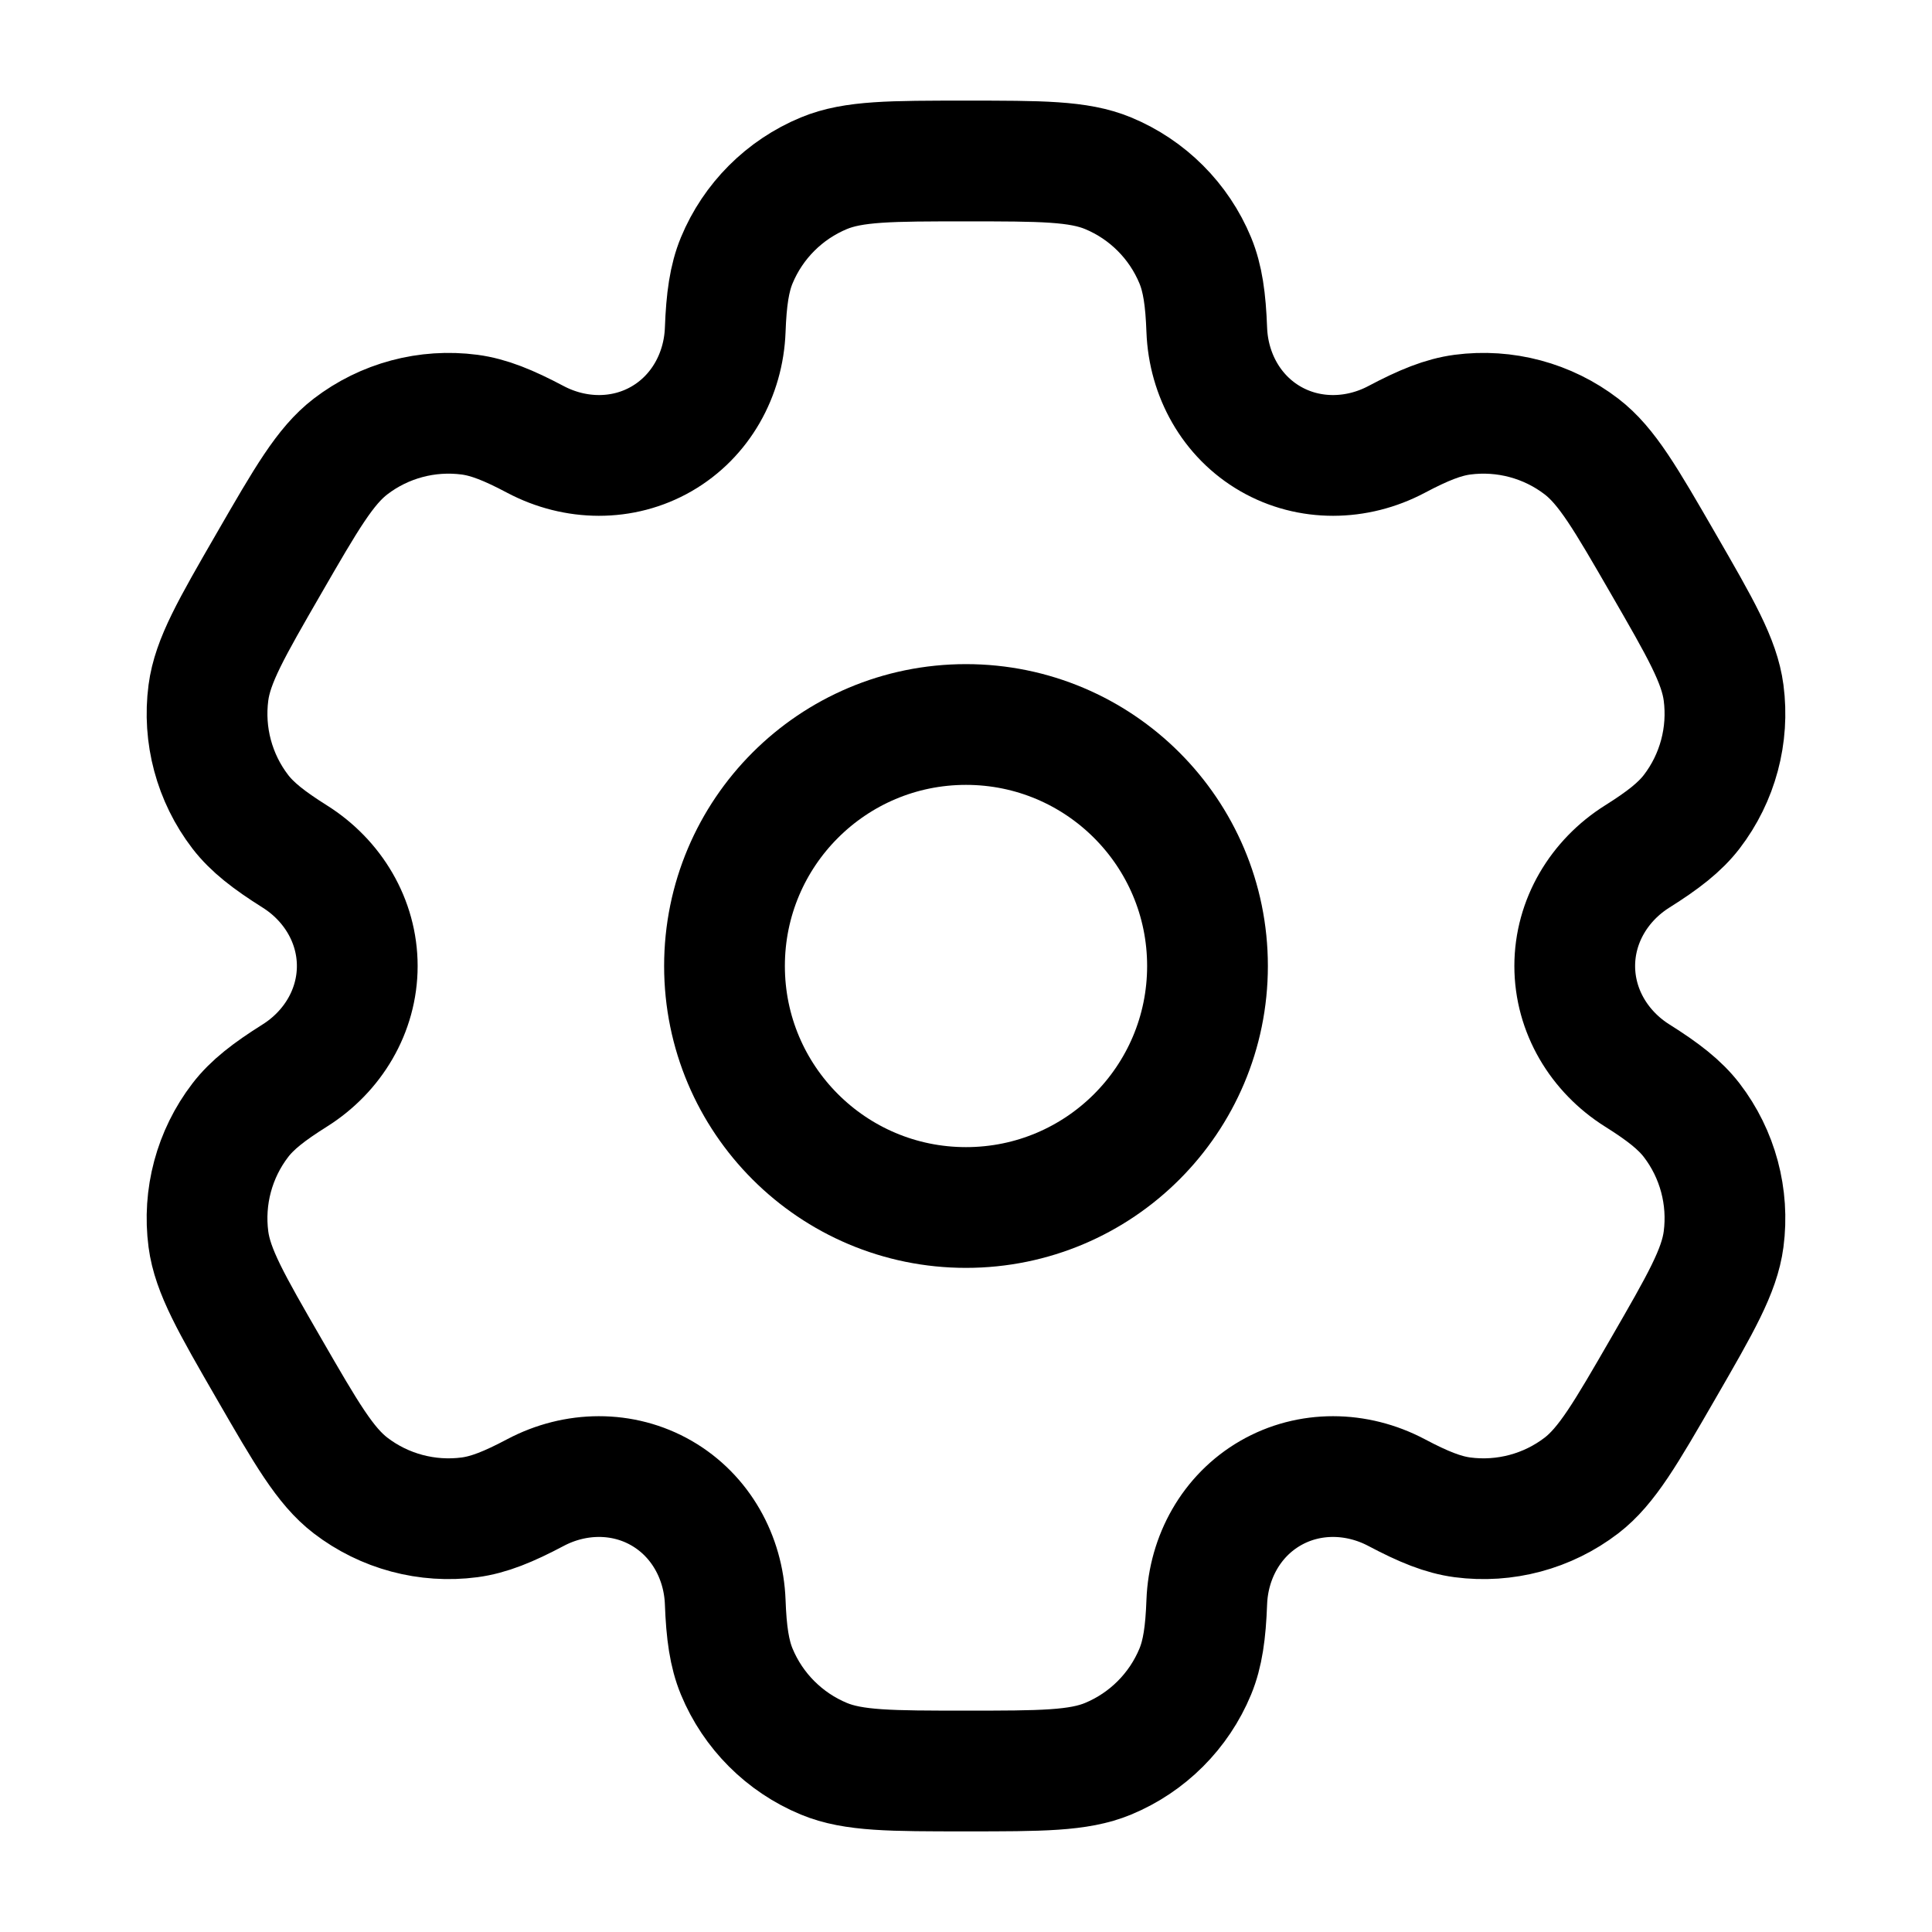
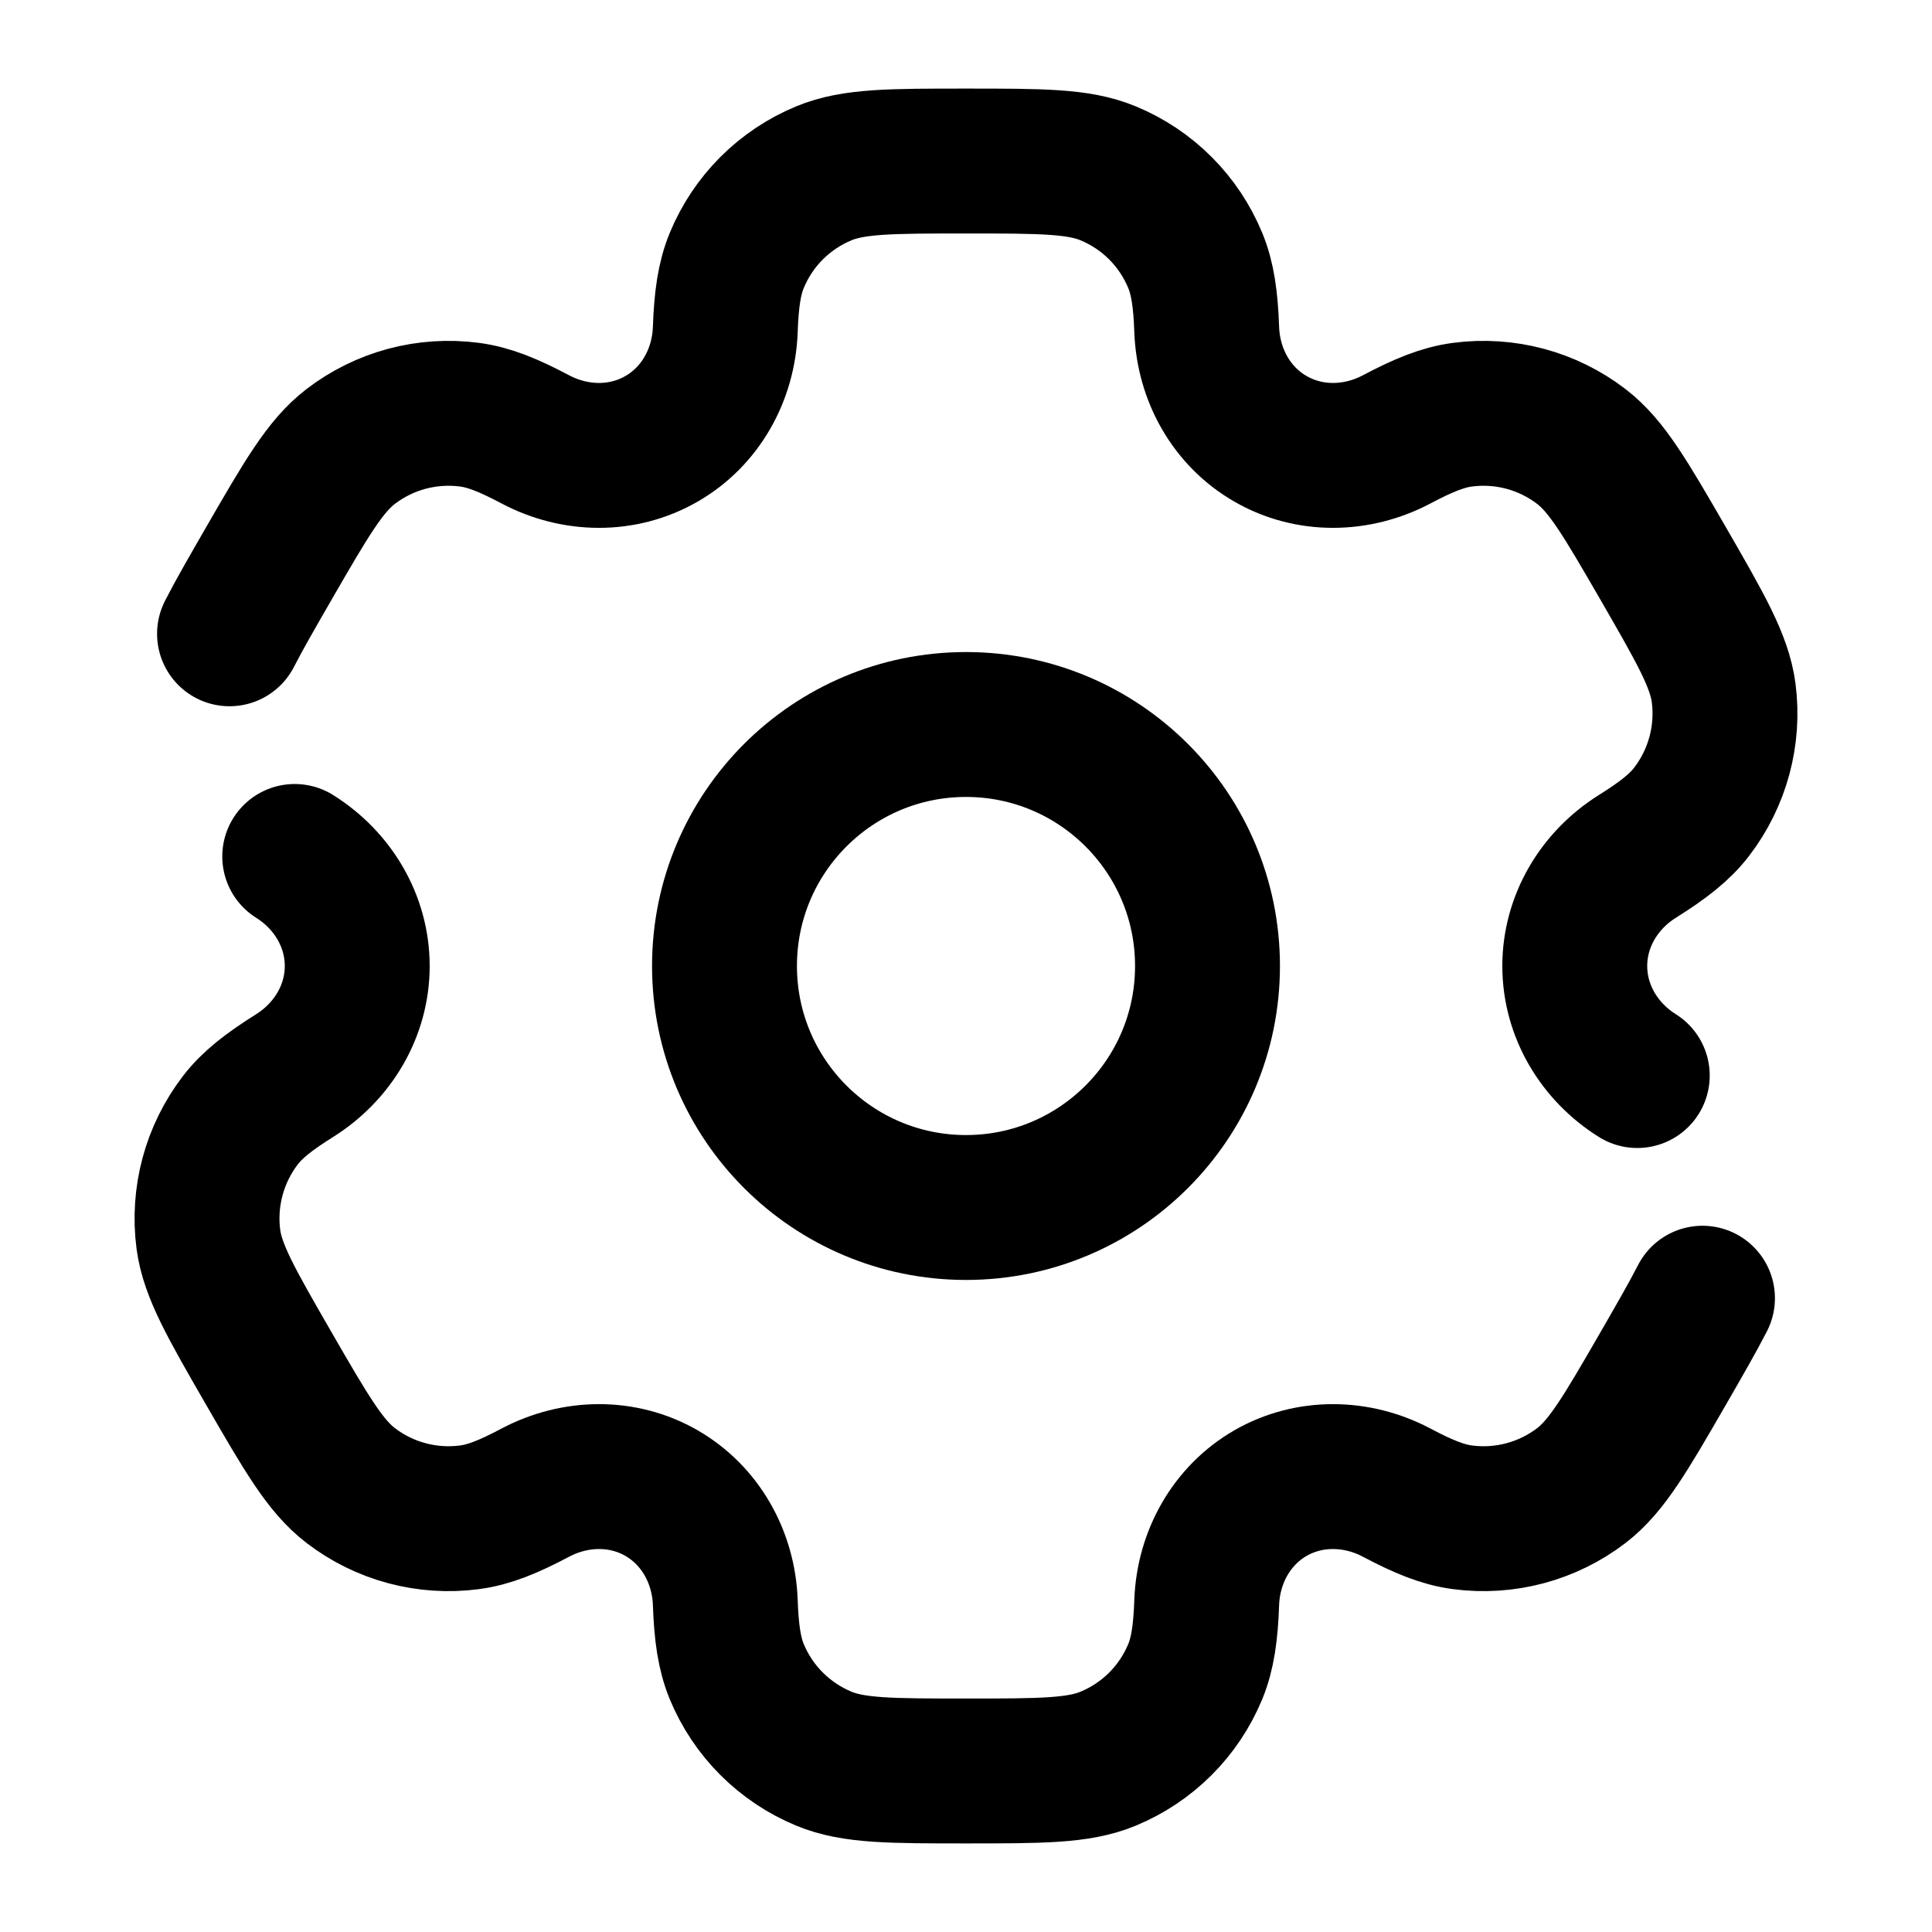
- <svg xmlns="http://www.w3.org/2000/svg" width="24" height="24" viewBox="0 0 24 24" fill="none">
-   <circle cx="12" cy="12" r="3" stroke="black" stroke-width="1.5" />
-   <path d="M13.765 2.152C13.398 2 12.932 2 12 2C11.068 2 10.602 2 10.235 2.152C9.745 2.355 9.355 2.745 9.152 3.235C9.06 3.458 9.023 3.719 9.009 4.098C8.988 4.656 8.702 5.172 8.219 5.451C7.736 5.73 7.146 5.72 6.652 5.459C6.316 5.281 6.073 5.183 5.833 5.151C5.307 5.082 4.775 5.224 4.354 5.547C4.039 5.789 3.806 6.193 3.34 7C2.874 7.807 2.641 8.21 2.589 8.605C2.52 9.131 2.662 9.663 2.985 10.084C3.133 10.276 3.34 10.437 3.661 10.639C4.134 10.936 4.438 11.442 4.438 12C4.438 12.558 4.134 13.064 3.661 13.361C3.34 13.563 3.132 13.724 2.985 13.916C2.662 14.337 2.52 14.869 2.589 15.395C2.641 15.789 2.874 16.193 3.34 17C3.806 17.807 4.039 18.211 4.354 18.453C4.775 18.776 5.307 18.918 5.833 18.849C6.073 18.817 6.316 18.719 6.652 18.541C7.145 18.28 7.736 18.27 8.219 18.549C8.702 18.828 8.988 19.344 9.009 19.902C9.023 20.282 9.06 20.542 9.152 20.765C9.355 21.255 9.745 21.645 10.235 21.848C10.602 22 11.068 22 12 22C12.932 22 13.398 22 13.765 21.848C14.255 21.645 14.645 21.255 14.848 20.765C14.94 20.542 14.977 20.282 14.991 19.902C15.012 19.344 15.298 18.828 15.781 18.549C16.264 18.27 16.854 18.28 17.348 18.541C17.684 18.719 17.927 18.817 18.167 18.849C18.693 18.918 19.225 18.776 19.646 18.453C19.961 18.21 20.194 17.807 20.66 17C21.126 16.193 21.359 15.789 21.411 15.395C21.48 14.869 21.338 14.337 21.015 13.916C20.867 13.724 20.66 13.563 20.339 13.361C19.866 13.064 19.562 12.558 19.562 12C19.562 11.442 19.866 10.936 20.339 10.639C20.66 10.437 20.867 10.276 21.015 10.084C21.338 9.663 21.48 9.131 21.411 8.605C21.359 8.211 21.126 7.807 20.66 7C20.194 6.193 19.961 5.789 19.646 5.547C19.225 5.224 18.693 5.082 18.167 5.151C17.927 5.183 17.684 5.281 17.348 5.459C16.855 5.72 16.264 5.73 15.781 5.451C15.298 5.172 15.012 4.656 14.991 4.098C14.977 3.718 14.94 3.458 14.848 3.235C14.645 2.745 14.255 2.355 13.765 2.152Z" stroke="black" stroke-width="1.5" />
+ <svg xmlns="http://www.w3.org/2000/svg" width="20" height="20" viewBox="0 0 20 20" fill="none">
+   <circle cx="10" cy="10" r="2.5" stroke="currentColor" stroke-width="1.5" />
+   <path d="M3.051 8.866C3.445 9.113 3.698 9.535 3.698 10C3.698 10.465 3.445 10.886 3.051 11.134C2.783 11.302 2.61 11.437 2.488 11.597C2.219 11.948 2.1 12.391 2.157 12.829C2.201 13.158 2.395 13.494 2.783 14.167C3.171 14.839 3.366 15.175 3.629 15.377C3.979 15.646 4.422 15.765 4.861 15.707C5.061 15.681 5.264 15.599 5.543 15.451C5.955 15.234 6.446 15.225 6.849 15.457C7.252 15.69 7.49 16.12 7.508 16.585C7.519 16.901 7.55 17.118 7.627 17.305C7.796 17.713 8.121 18.037 8.529 18.206C8.835 18.333 9.223 18.333 10 18.333C10.777 18.333 11.165 18.333 11.471 18.206C11.88 18.037 12.204 17.713 12.373 17.305C12.45 17.118 12.481 16.901 12.492 16.585C12.51 16.12 12.748 15.69 13.151 15.457C13.554 15.225 14.046 15.234 14.457 15.451C14.736 15.599 14.939 15.681 15.139 15.707C15.578 15.765 16.021 15.646 16.372 15.377C16.634 15.175 16.829 14.839 17.217 14.167C17.39 13.867 17.524 13.634 17.624 13.439M16.949 11.134C16.555 10.887 16.302 10.465 16.302 10C16.302 9.535 16.555 9.113 16.949 8.866C17.217 8.698 17.39 8.563 17.512 8.403C17.781 8.052 17.9 7.609 17.843 7.171C17.799 6.842 17.605 6.506 17.217 5.833C16.828 5.161 16.634 4.825 16.371 4.623C16.021 4.354 15.578 4.235 15.139 4.293C14.939 4.319 14.736 4.401 14.457 4.549C14.045 4.766 13.554 4.775 13.151 4.542C12.748 4.31 12.51 3.88 12.492 3.415C12.481 3.099 12.45 2.882 12.373 2.696C12.204 2.287 11.88 1.963 11.471 1.794C11.165 1.667 10.777 1.667 10 1.667C9.223 1.667 8.835 1.667 8.529 1.794C8.12 1.963 7.796 2.287 7.627 2.696C7.55 2.882 7.519 3.099 7.508 3.415C7.49 3.88 7.252 4.31 6.849 4.542C6.446 4.775 5.955 4.766 5.543 4.549C5.264 4.401 5.061 4.319 4.861 4.293C4.422 4.235 3.979 4.354 3.629 4.623C3.366 4.825 3.171 5.161 2.783 5.833C2.61 6.133 2.476 6.365 2.376 6.561" stroke="currentColor" stroke-width="1.5" stroke-linecap="round" />
</svg>
